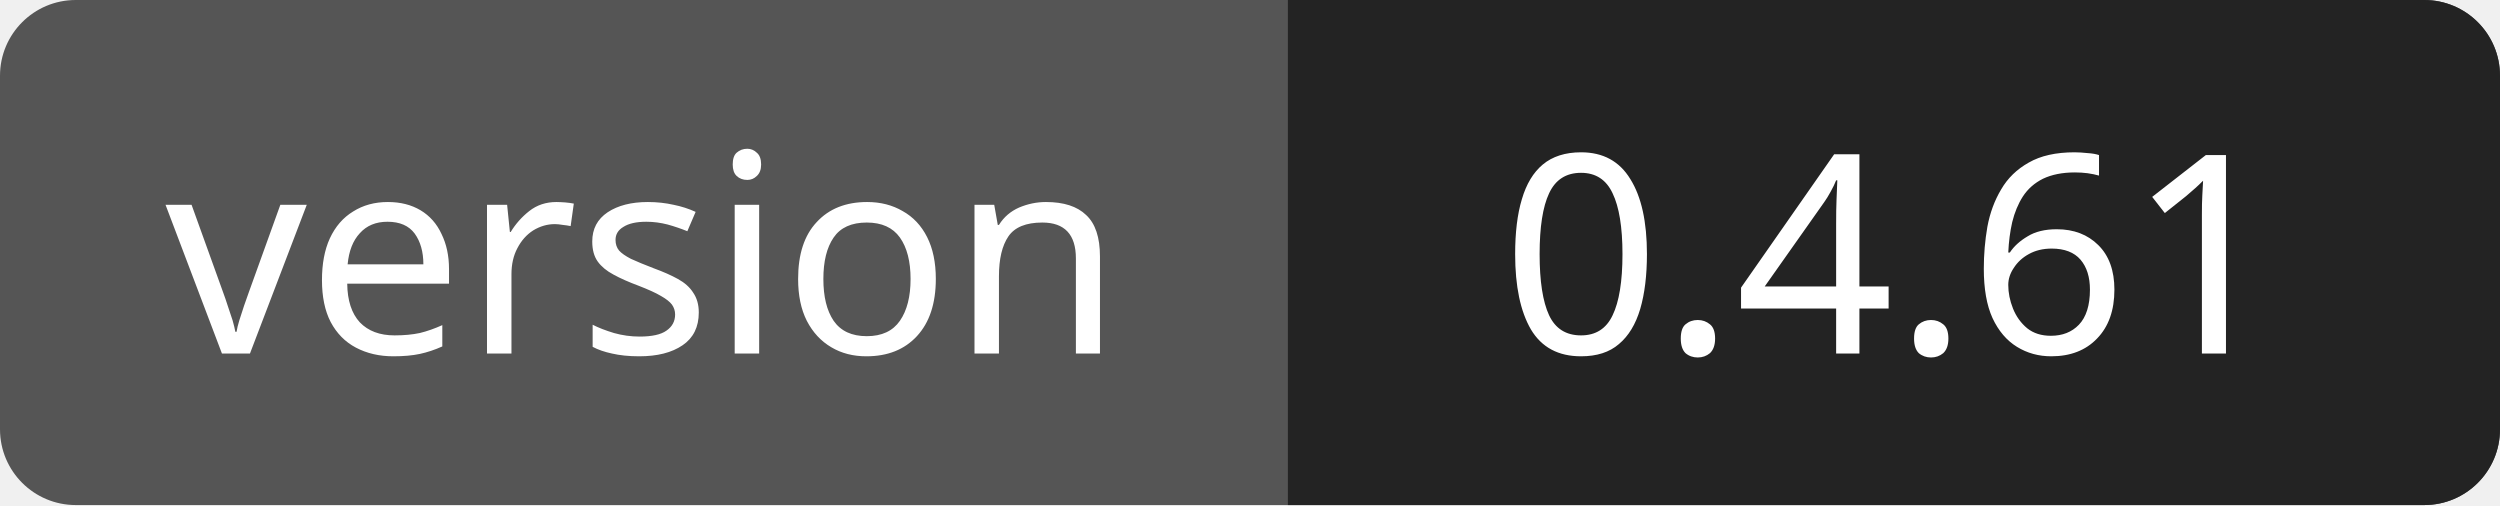
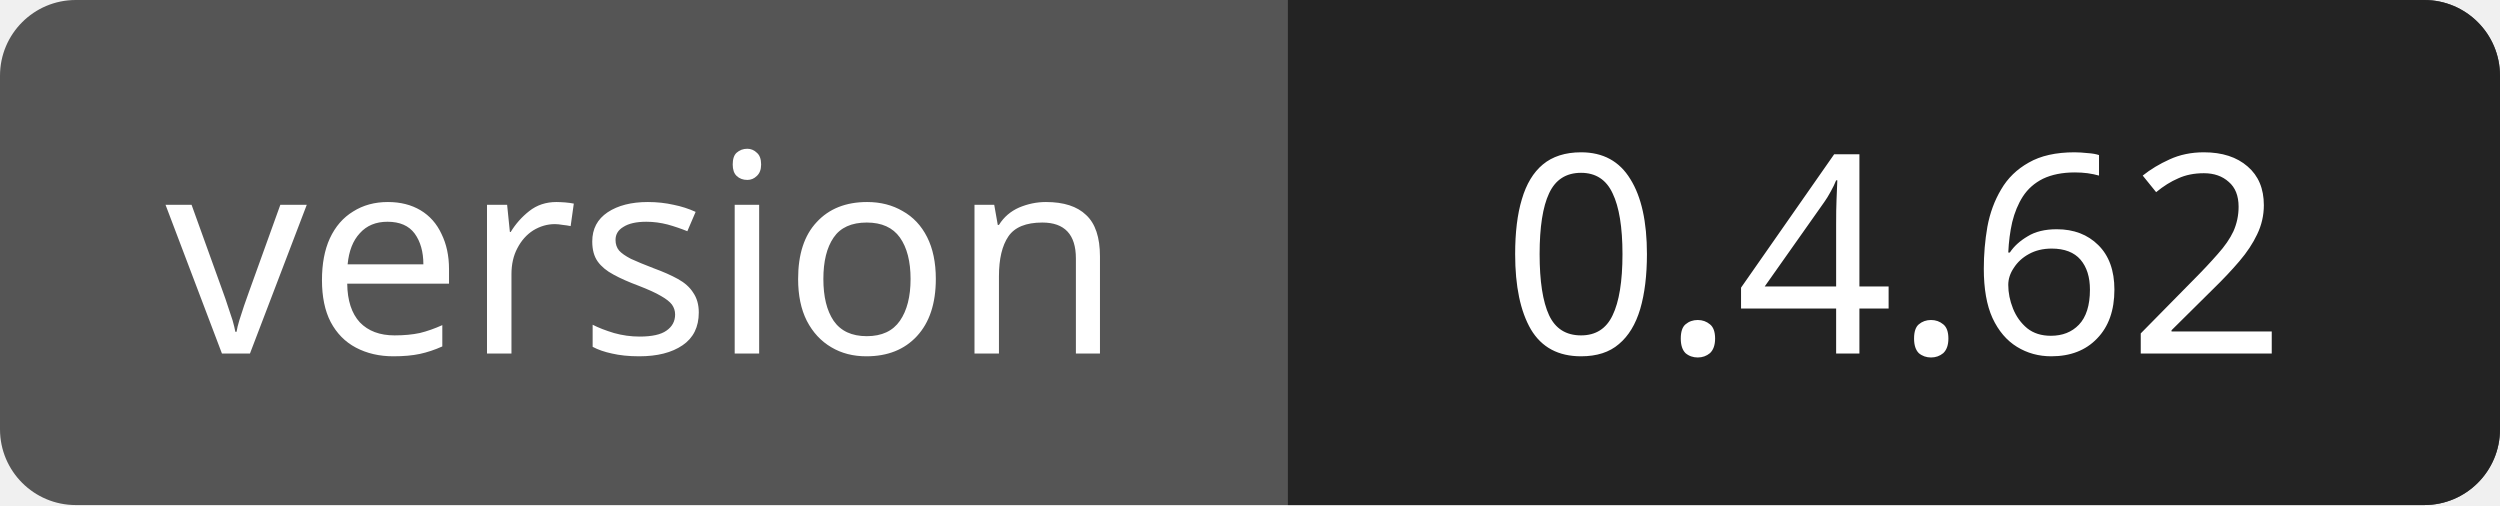
- <svg xmlns="http://www.w3.org/2000/svg" width="99" height="20" role="img" aria-label="App version 0.4.61">
+ <svg xmlns="http://www.w3.org/2000/svg" width="99" height="20" role="img" aria-label="App version 0.4.62">
  <rect width="99" height="20" rx="3" fill="#555" />
  <path d="M51 0H96a3 3 0 0 1 3 3v14a3 3 0 0 1-3 3H51z" fill="#232323" />
  <g fill="#fff" font-family="Verdana, sans-serif" font-size="11" text-anchor="middle">
    <text x="25.5" y="14">version</text>
-     <text x="75.0" y="14">0.4.61</text>
+     <text x="75.0" y="14">0.4.62</text>
  </g>
</svg>
